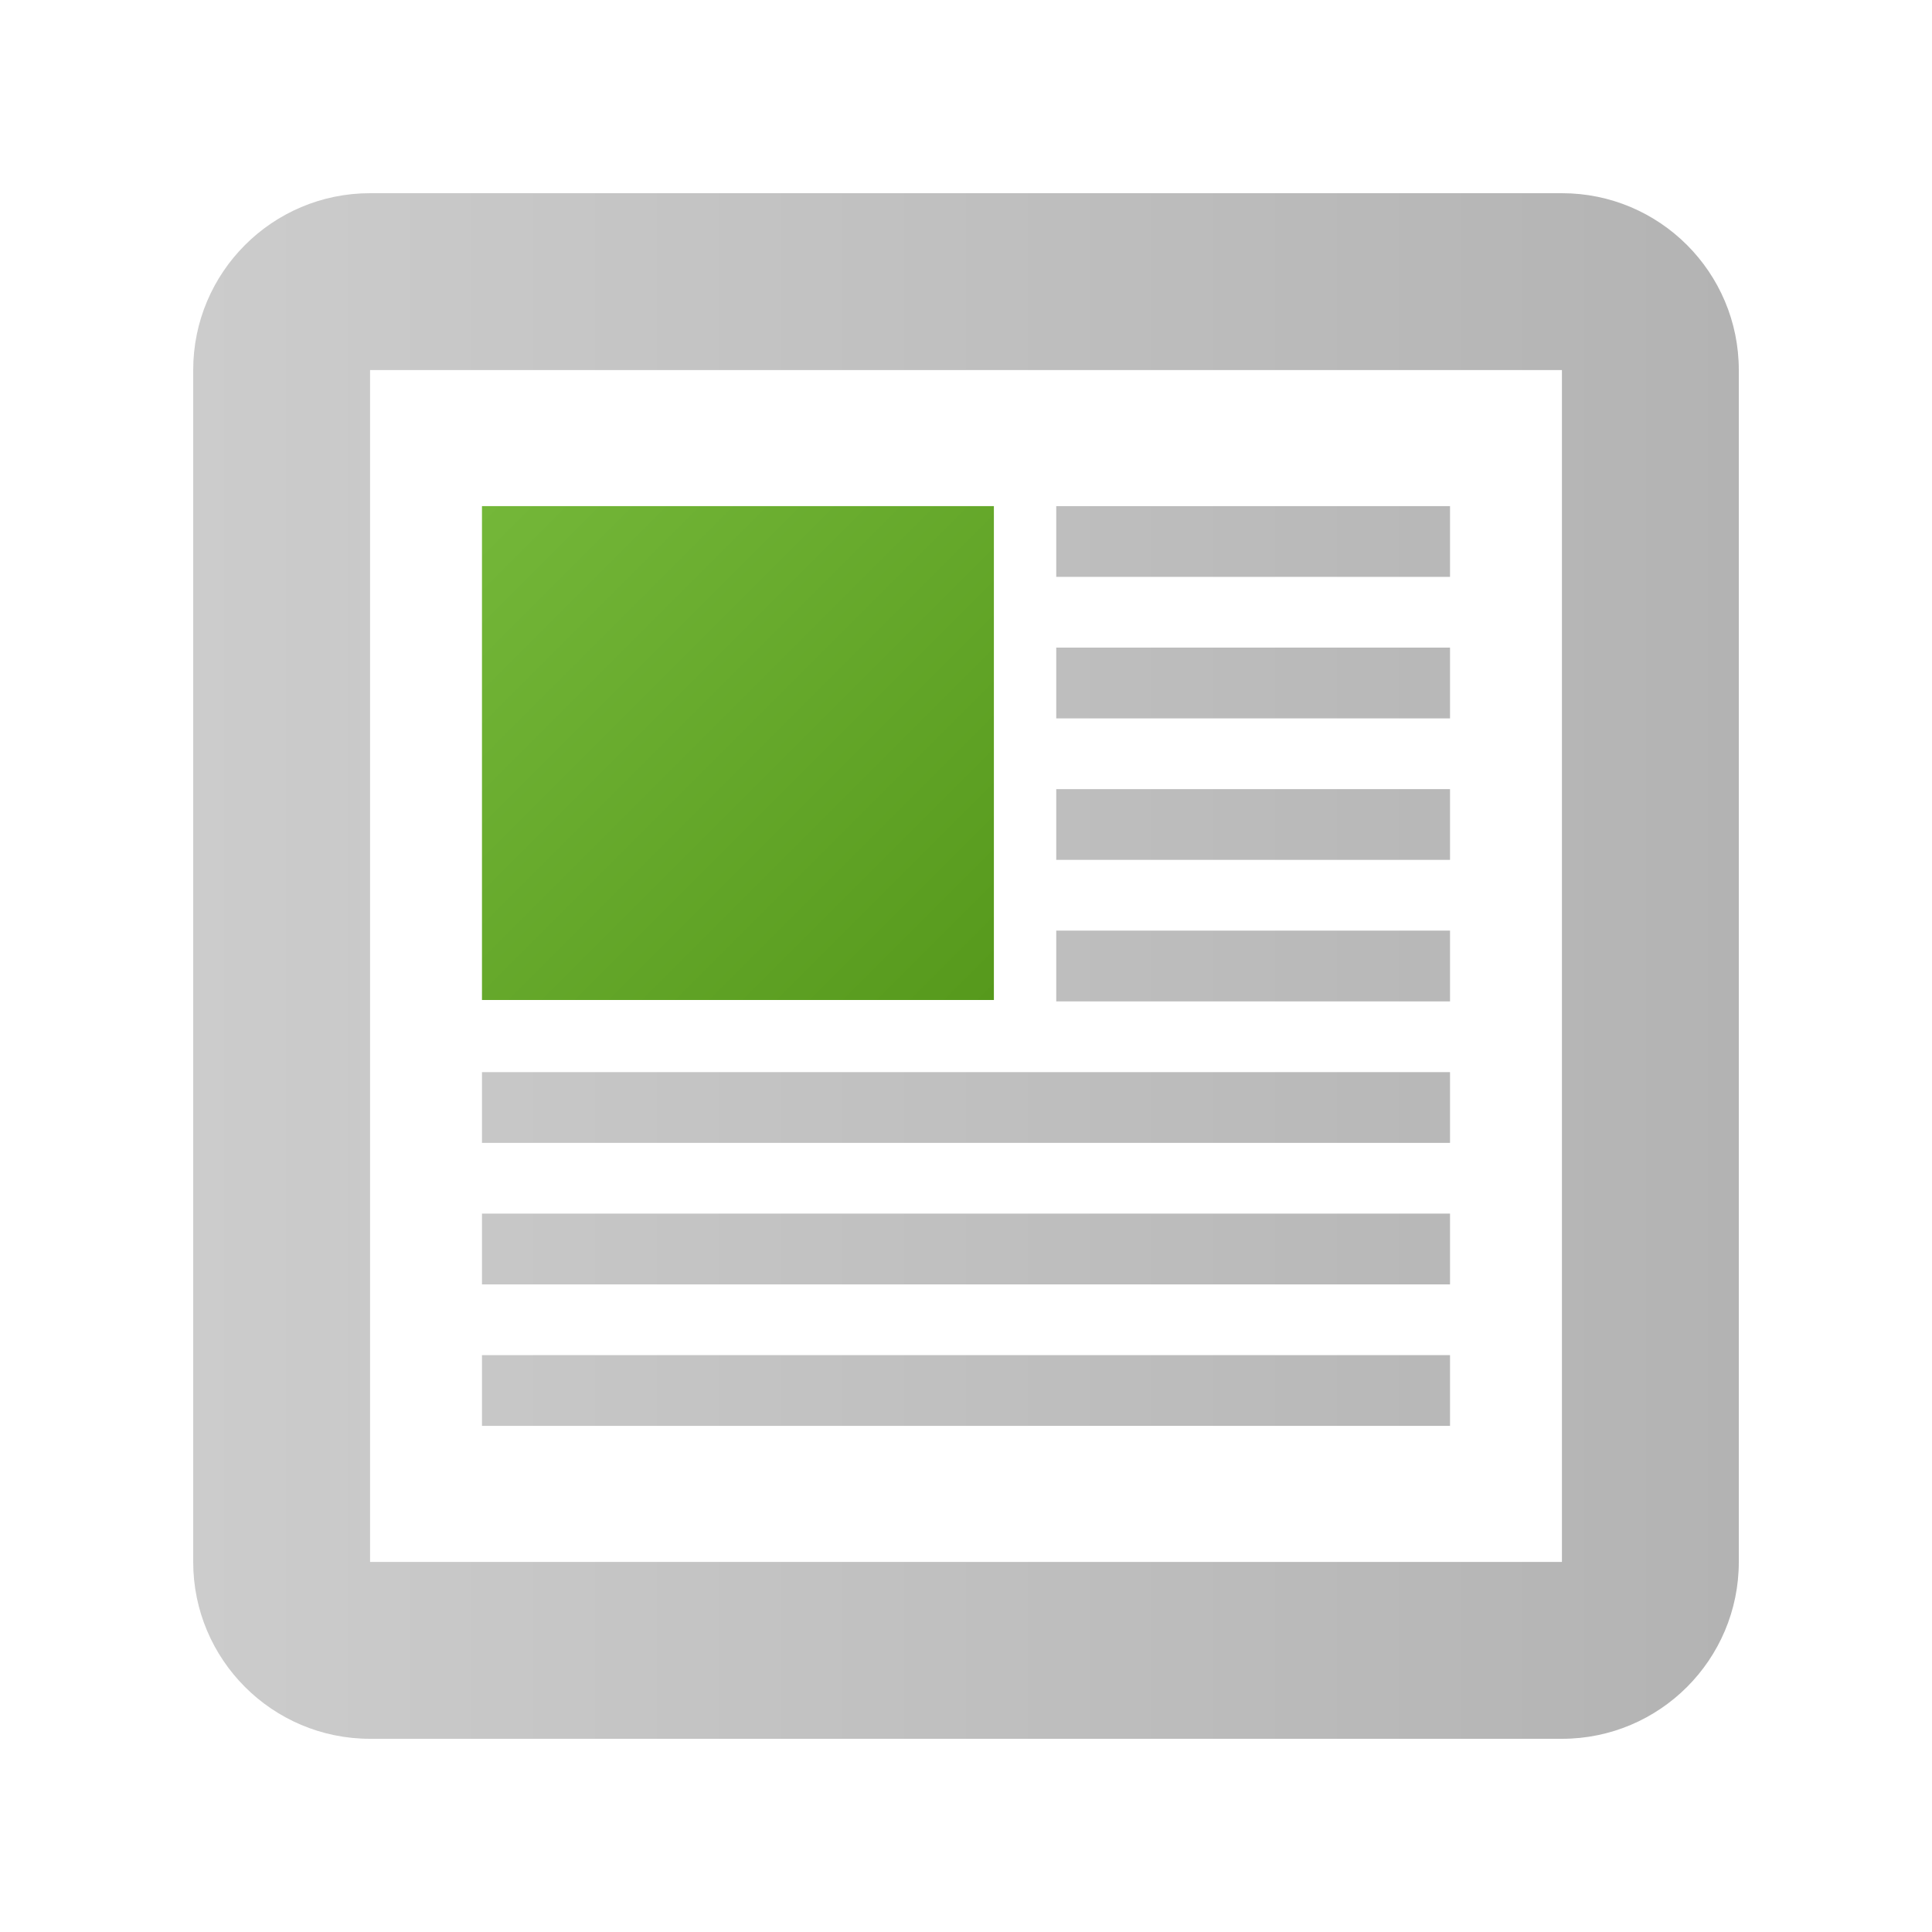
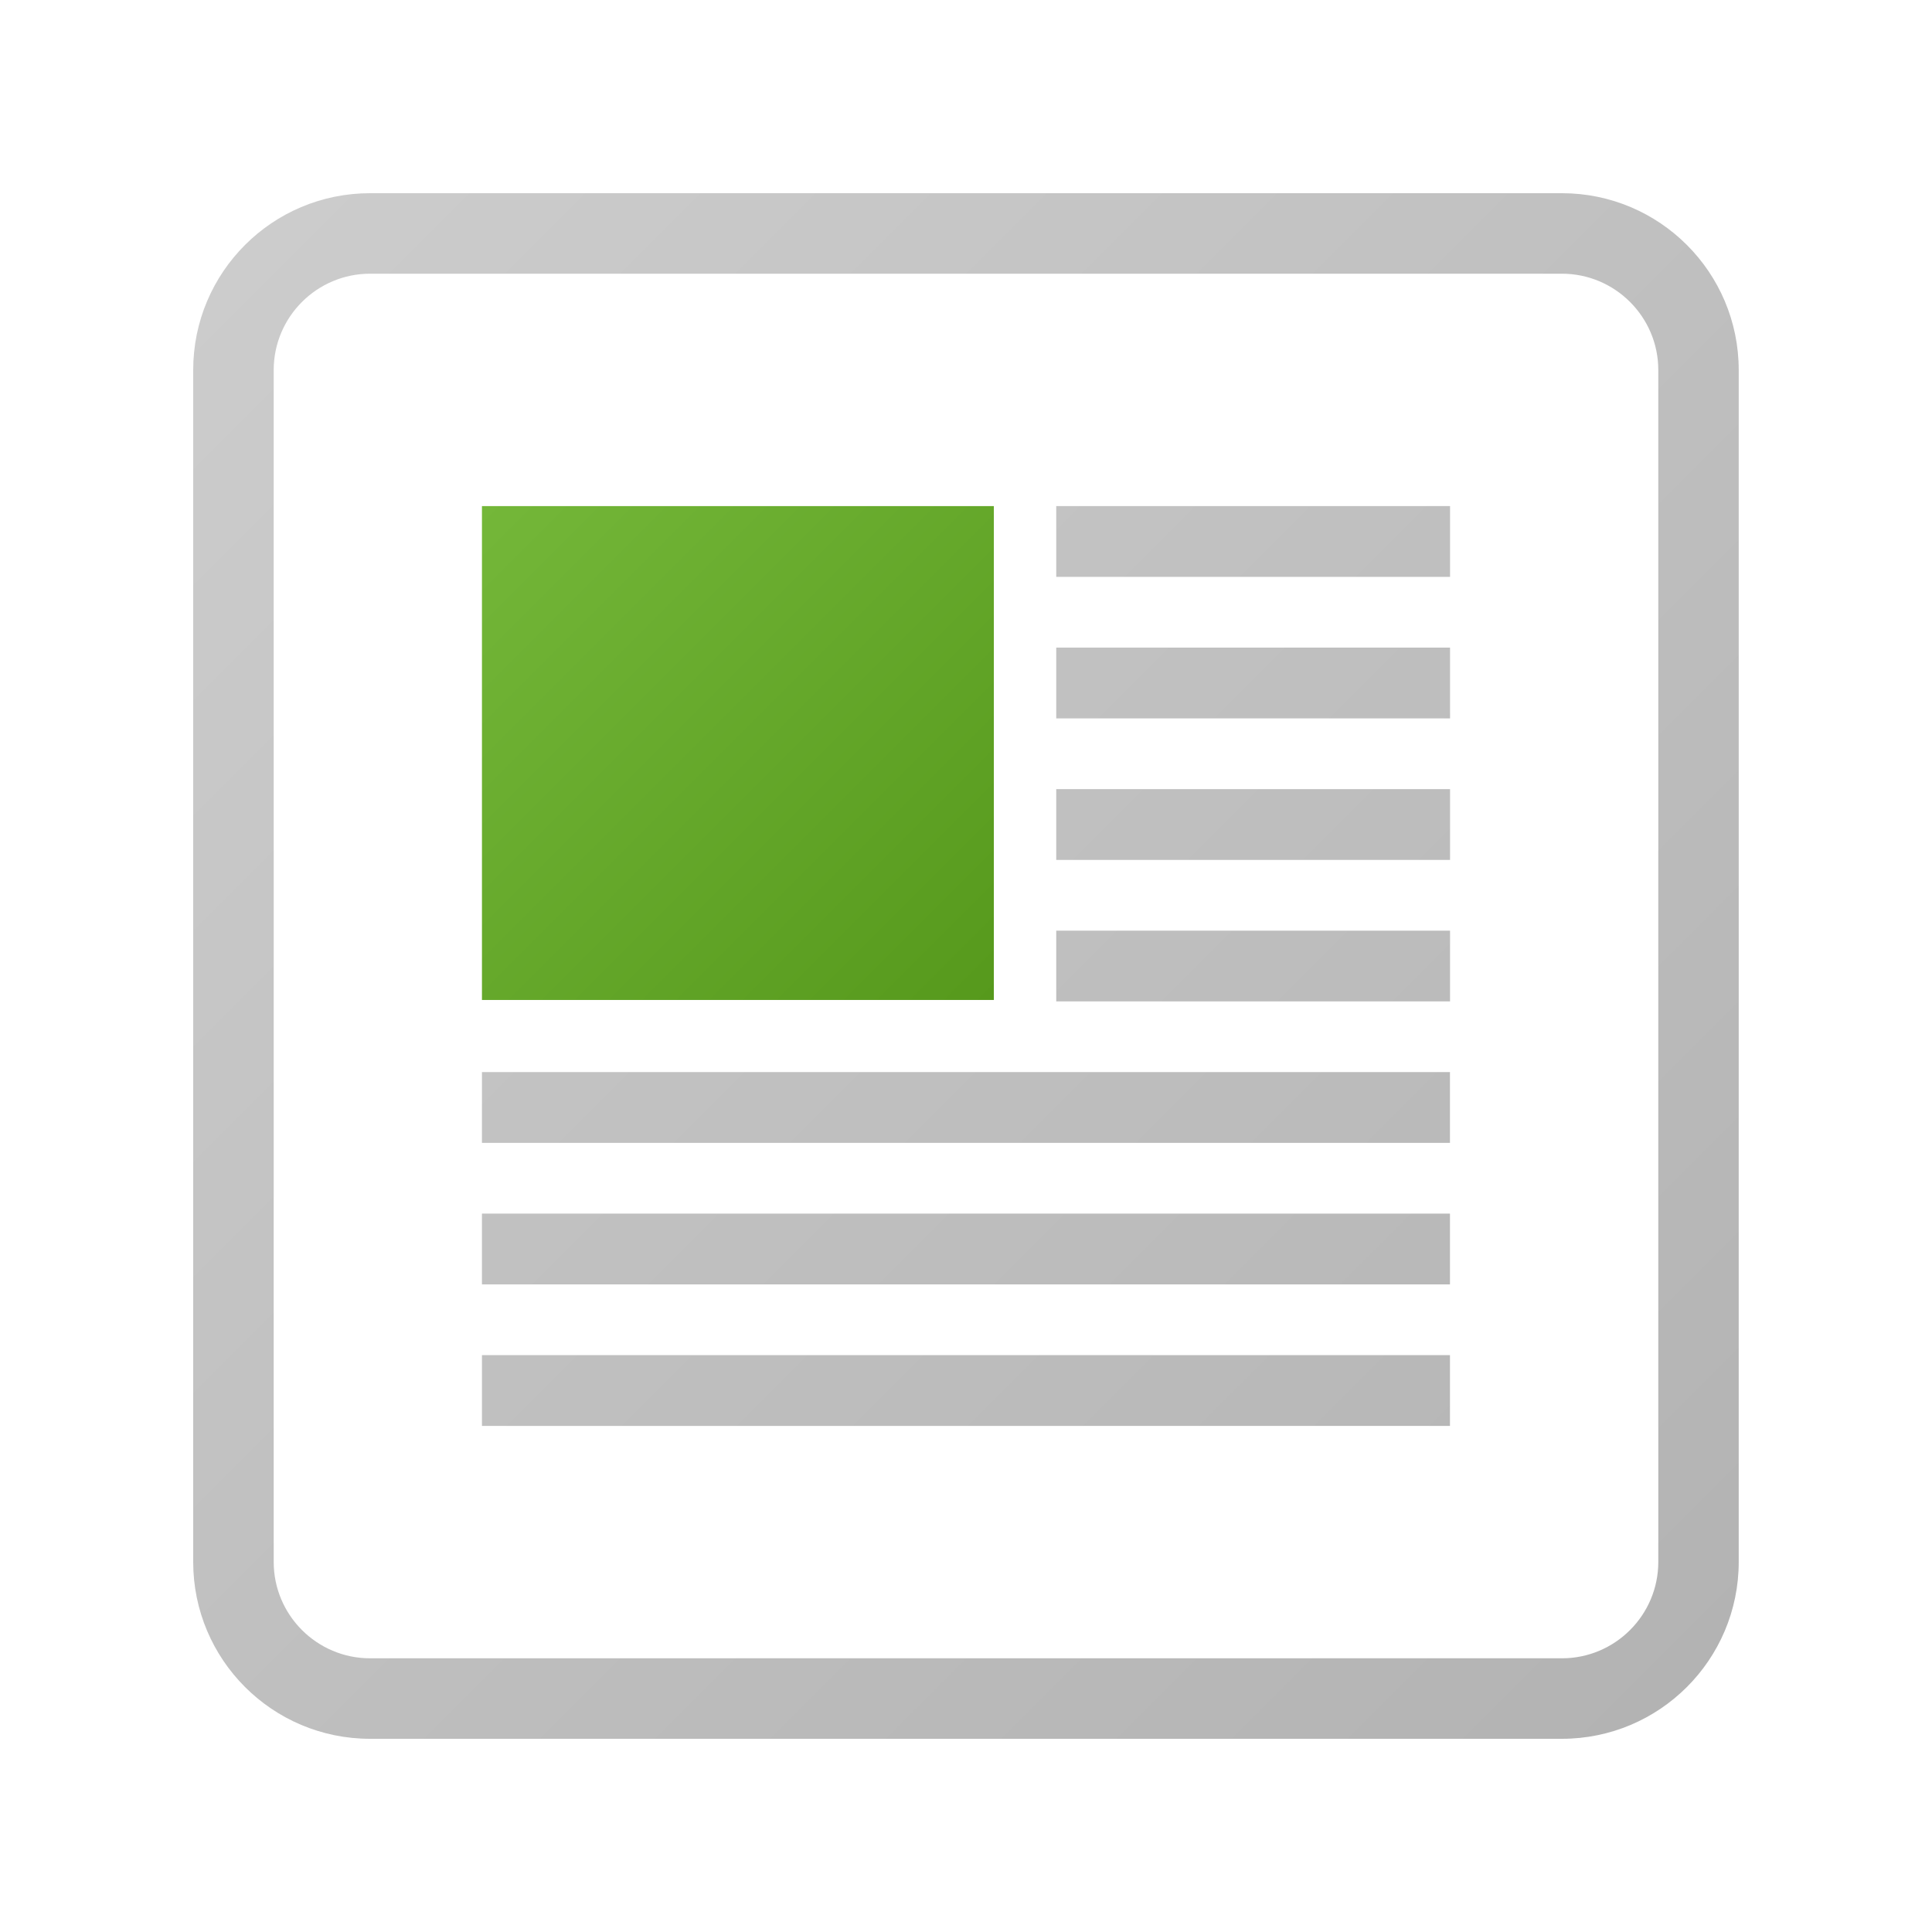
- <svg xmlns="http://www.w3.org/2000/svg" width="24" height="24" viewBox="0 0 500 500">
-   <linearGradient id="a" gradientUnits="userSpaceOnUse" x1="125.902" y1="129.817" x2="256.052" y2="259.967">
+ <svg xmlns="http://www.w3.org/2000/svg" width="24" height="24" viewBox="0 0 24 24">
+   <linearGradient id="a" gradientUnits="userSpaceOnUse" x1="5783.151" y1="-8241.809" x2="5913.304" y2="-8371.961" gradientTransform="matrix(.048 0 0 -.048 -271.548 -389.376)">
    <stop offset="0" stop-color="#74b739" />
    <stop offset="1" stop-color="#56991c" />
  </linearGradient>
-   <path fill="url(#a)" d="M124.734 130.984h132.484v127.814H124.734z" />
-   <linearGradient id="b" gradientUnits="userSpaceOnUse" x1="50" y1="250" x2="450" y2="250">
-     <stop offset="0" stop-color="#CCC" />
+   <path fill="url(#a)" d="M5.987 6.287h6.359v6.135H5.987V6.287z" />
+   <linearGradient id="b" gradientUnits="userSpaceOnUse" x1="3.044" y1="3.044" x2="20.957" y2="20.957">
+     <stop offset="0" stop-color="#ccc" />
    <stop offset="1" stop-color="#b3b3b3" />
  </linearGradient>
-   <path fill="url(#b)" d="M404.225 95.775v308.45H95.775V95.775h308.45m0-45.775H95.775C70.495 50 50 70.494 50 95.775v308.45C50 429.505 70.494 450 95.775 450h308.45c25.28 0 45.775-20.494 45.775-45.775V95.775C450 70.495 429.506 50 404.225 50zm-28.96 99.295v-18.31h-101.91v18.31h101.91zm0 36.62v-18.31h-101.91v18.31h101.91zm0 36.62v-18.31h-101.91v18.31h101.91zm0 36.62v-18.31h-101.91v18.31h101.91zm0 36.62v-18.31h-250.53v18.31h250.53zm0 36.62v-18.31h-250.53v18.31h250.53zm0 36.62v-18.31h-250.53v18.31h250.53z" />
+   <path fill="url(#b)" d="M18.013 8.924h-4.892v-.879h4.892v.879zm0 .879h-4.892v.879h4.892v-.879zm0 1.758h-4.892v.879h4.892v-.879zm0-5.274h-4.892v.879h4.892v-.879zm0 7.031H5.987v.879h12.025v-.879zm0 3.516H5.987v.879h12.025v-.879zm0-1.758H5.987v.879h12.025v-.879zM19.402 3.4H4.597c-.66 0-1.197.537-1.197 1.197v14.806c0 .66.537 1.197 1.197 1.197h14.806c.66 0 1.197-.537 1.197-1.197V4.597c0-.66-.537-1.197-1.198-1.197m0-1c1.213 0 2.197.983 2.197 2.197v14.806a2.197 2.197 0 0 1-2.197 2.197H4.597A2.197 2.197 0 0 1 2.4 19.403V4.597c0-1.214.983-2.197 2.197-2.197h14.805z" />
</svg>
